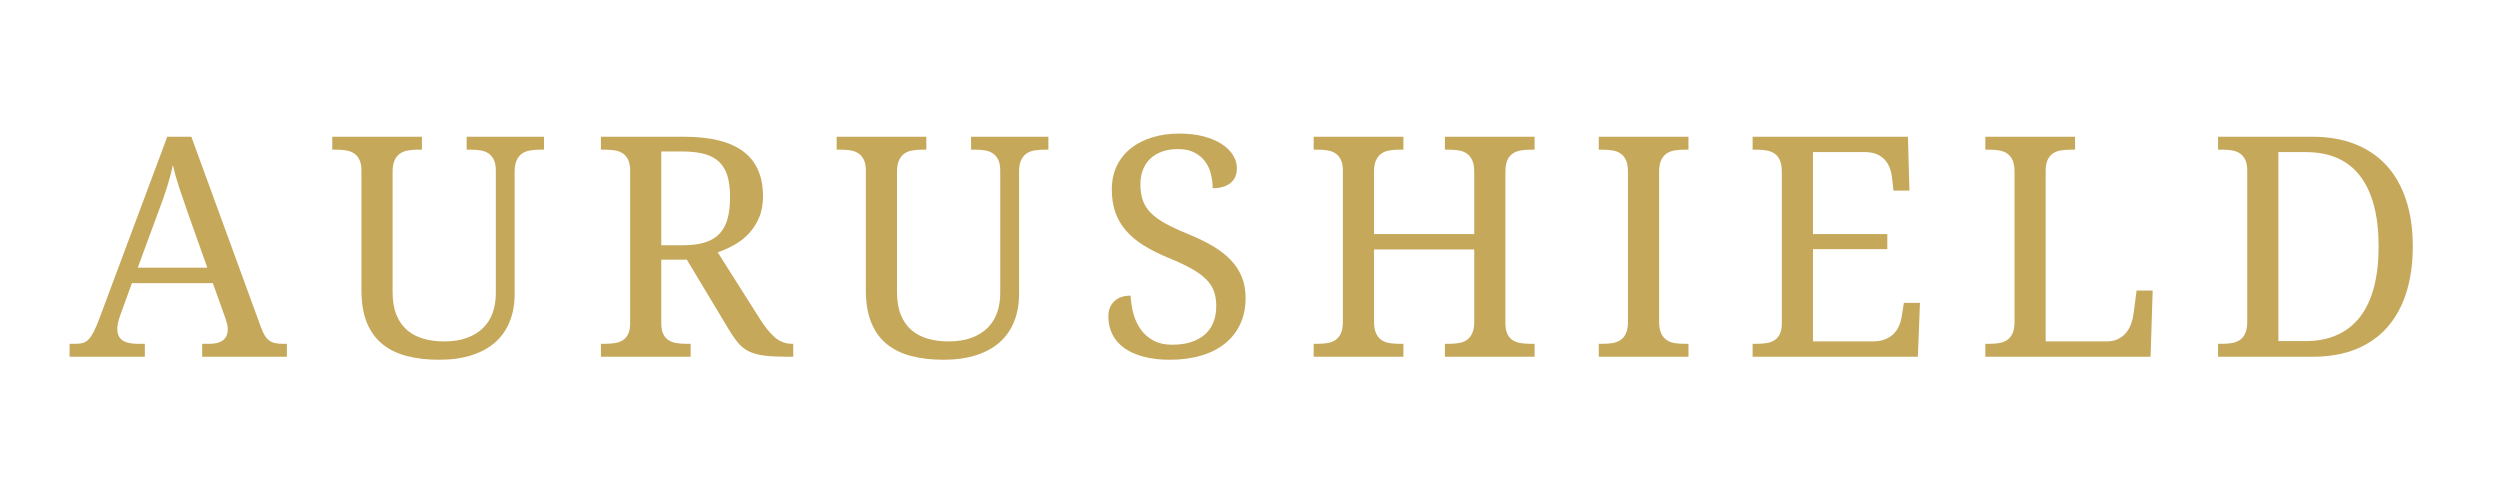
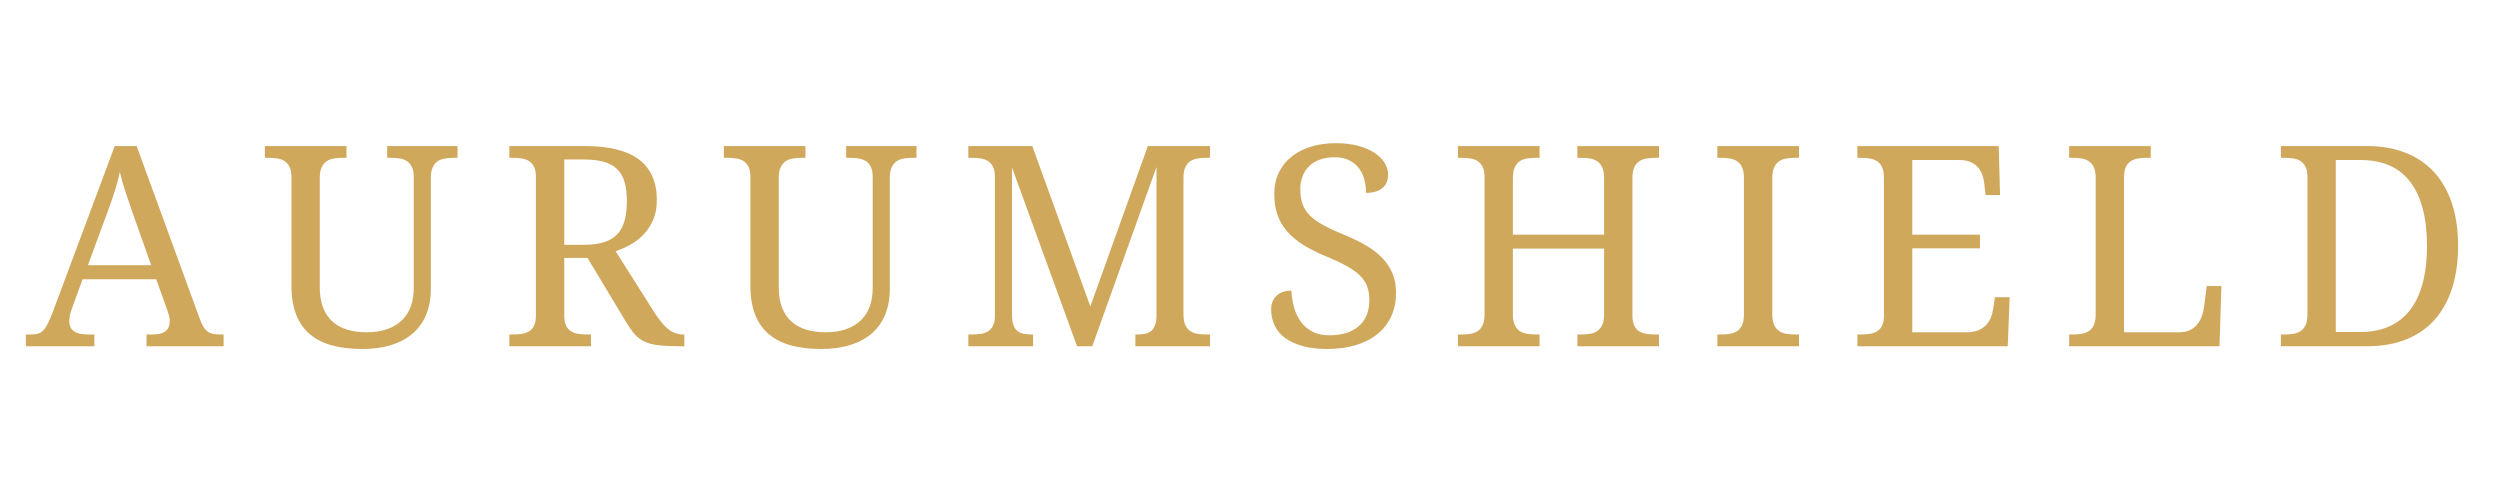
<svg xmlns="http://www.w3.org/2000/svg" width="3000" zoomAndPan="magnify" viewBox="0 0 2250 450" height="600" preserveAspectRatio="xMidYMid meet" version="1.0">
  <defs>
    <g />
-     <clipPath id="e55421e197">
-       <path d="M 0.16 60 L 197 60 L 197 259 L 0.16 259 Z M 0.16 60 " clip-rule="nonzero" />
-     </clipPath>
-     <clipPath id="78c83fd65b">
-       <rect x="0" width="2163" y="0" height="324" />
-     </clipPath>
  </defs>
-   <g transform="matrix(1, 0, 0, 1, 62, 63)">
-     <g clip-path="url(#78c83fd65b)">
-       <g clip-path="url(#e55421e197)">
-         <g fill="#c6a85a" fill-opacity="1">
-           <g transform="translate(0.625511, 258.0771)">
-             <g>
-               <path d="M 56.078 -66.234 L 45.516 -37.109 C 44.703 -34.941 44.066 -32.797 43.609 -30.672 C 43.16 -28.555 42.938 -26.727 42.938 -25.188 C 42.938 -20.5 44.445 -17.066 47.469 -14.891 C 50.5 -12.723 55.129 -11.641 61.359 -11.641 L 67.719 -11.641 L 67.719 0 L 0 0 L 0 -11.641 L 5.281 -11.641 C 7.988 -11.641 10.289 -11.93 12.188 -12.516 C 14.082 -13.109 15.797 -14.219 17.328 -15.844 C 18.867 -17.469 20.336 -19.68 21.734 -22.484 C 23.141 -25.285 24.695 -28.895 26.406 -33.312 L 87.906 -198.016 L 109.578 -198.016 L 172.281 -26.406 C 173.363 -23.52 174.469 -21.129 175.594 -19.234 C 176.727 -17.336 178.062 -15.82 179.594 -14.688 C 181.133 -13.562 182.895 -12.77 184.875 -12.312 C 186.863 -11.863 189.211 -11.641 191.922 -11.641 L 195.578 -11.641 L 195.578 0 L 119.328 0 L 119.328 -11.641 L 125.688 -11.641 C 136.801 -11.641 142.359 -16.066 142.359 -24.922 C 142.359 -26.453 142.156 -28.031 141.75 -29.656 C 141.344 -31.281 140.773 -33.133 140.047 -35.219 L 128.938 -66.234 Z M 106.734 -128.672 C 103.836 -136.891 101.191 -144.586 98.797 -151.766 C 96.41 -158.941 94.453 -165.875 92.922 -172.562 C 92.285 -169.219 91.535 -165.988 90.672 -162.875 C 89.816 -159.758 88.891 -156.578 87.891 -153.328 C 86.898 -150.078 85.773 -146.664 84.516 -143.094 C 83.254 -139.531 81.812 -135.582 80.188 -131.25 L 61.359 -80.188 L 123.938 -80.188 Z M 106.734 -128.672 " />
-             </g>
-           </g>
-         </g>
+   <g fill="#d0a85c" fill-opacity="1">
+     <g transform="translate(23.28138, 311.625)">
+       <g>
+         <path d="M 51.031 -60.266 L 41.406 -33.766 C 40.664 -31.797 40.086 -29.844 39.672 -27.906 C 39.266 -25.977 39.062 -24.316 39.062 -22.922 C 39.062 -18.648 40.438 -15.523 43.188 -13.547 C 45.945 -11.578 50.16 -10.594 55.828 -10.594 L 61.625 -10.594 L 61.625 0 L 0 0 L 0 -10.594 L 4.812 -10.594 C 7.27 -10.594 9.363 -10.859 11.094 -11.391 C 12.82 -11.93 14.383 -12.941 15.781 -14.422 C 17.176 -15.898 18.508 -17.91 19.781 -20.453 C 21.051 -23.004 22.469 -26.289 24.031 -30.312 L 79.984 -180.188 L 99.703 -180.188 L 156.766 -24.031 C 157.754 -21.406 158.758 -19.227 159.781 -17.5 C 160.812 -15.77 162.023 -14.391 163.422 -13.359 C 164.816 -12.336 166.414 -11.617 168.219 -11.203 C 170.031 -10.797 172.172 -10.594 174.641 -10.594 L 177.969 -10.594 L 177.969 0 L 108.578 0 L 108.578 -10.594 L 114.375 -10.594 C 124.477 -10.594 129.531 -14.617 129.531 -22.672 C 129.531 -24.066 129.344 -25.504 128.969 -26.984 C 128.602 -28.461 128.094 -30.148 127.438 -32.047 L 117.328 -60.266 Z M 97.125 -117.078 C 94.488 -124.555 92.082 -131.562 89.906 -138.094 C 87.727 -144.625 85.941 -150.93 84.547 -157.016 C 83.973 -153.973 83.297 -151.035 82.516 -148.203 C 81.734 -145.367 80.891 -142.473 79.984 -139.516 C 79.078 -136.555 78.047 -133.453 76.891 -130.203 C 75.742 -126.961 74.438 -123.367 72.969 -119.422 L 55.828 -72.969 L 112.766 -72.969 Z M 97.125 -117.078 " />
      </g>
-       <g fill="#c6a85a" fill-opacity="1">
-         <g transform="translate(232.8242, 258.0771)">
-           <g>
-             <path d="M 100.359 2.703 C 89.43 2.703 79.633 1.551 70.969 -0.75 C 62.301 -3.051 54.961 -6.707 48.953 -11.719 C 42.953 -16.727 38.367 -23.18 35.203 -31.078 C 32.047 -38.984 30.469 -48.578 30.469 -59.859 L 30.469 -167.547 C 30.469 -171.609 29.859 -174.879 28.641 -177.359 C 27.422 -179.848 25.773 -181.77 23.703 -183.125 C 21.629 -184.477 19.211 -185.359 16.453 -185.766 C 13.703 -186.172 10.789 -186.375 7.719 -186.375 L 4.203 -186.375 L 4.203 -198.016 L 84.922 -198.016 L 84.922 -186.375 L 81.266 -186.375 C 78.191 -186.375 75.254 -186.145 72.453 -185.688 C 69.66 -185.238 67.25 -184.312 65.219 -182.906 C 63.188 -181.508 61.562 -179.504 60.344 -176.891 C 59.125 -174.273 58.516 -170.801 58.516 -166.469 L 58.516 -58.234 C 58.516 -50.203 59.664 -43.363 61.969 -37.719 C 64.27 -32.07 67.473 -27.488 71.578 -23.969 C 75.691 -20.445 80.566 -17.875 86.203 -16.25 C 91.848 -14.625 98.055 -13.812 104.828 -13.812 C 112.867 -13.812 119.801 -14.895 125.625 -17.062 C 131.445 -19.227 136.273 -22.227 140.109 -26.062 C 143.953 -29.906 146.797 -34.469 148.641 -39.75 C 150.492 -45.031 151.422 -50.832 151.422 -57.156 L 151.422 -167.547 C 151.422 -171.609 150.812 -174.879 149.594 -177.359 C 148.375 -179.848 146.727 -181.77 144.656 -183.125 C 142.582 -184.477 140.164 -185.359 137.406 -185.766 C 134.656 -186.172 131.742 -186.375 128.672 -186.375 L 125.156 -186.375 L 125.156 -198.016 L 194.766 -198.016 L 194.766 -186.375 L 191.109 -186.375 C 188.035 -186.375 185.098 -186.145 182.297 -185.688 C 179.504 -185.238 177.094 -184.312 175.062 -182.906 C 173.031 -181.508 171.406 -179.504 170.188 -176.891 C 168.969 -174.273 168.359 -170.801 168.359 -166.469 L 168.359 -56.609 C 168.359 -47.398 166.891 -39.113 163.953 -31.75 C 161.016 -24.395 156.68 -18.164 150.953 -13.062 C 145.223 -7.969 138.113 -4.066 129.625 -1.359 C 121.133 1.348 111.379 2.703 100.359 2.703 Z M 100.359 2.703 " />
-           </g>
-         </g>
+     </g>
+   </g>
+   <g fill="#d0a85c" fill-opacity="1">
+     <g transform="translate(234.5647, 311.625)">
+       <g>
+         <path d="M 91.328 2.469 C 81.379 2.469 72.461 1.422 64.578 -0.672 C 56.691 -2.773 50.016 -6.102 44.547 -10.656 C 39.086 -15.219 34.922 -21.094 32.047 -28.281 C 29.172 -35.469 27.734 -44.195 27.734 -54.469 L 27.734 -152.453 C 27.734 -156.148 27.176 -159.129 26.062 -161.391 C 24.957 -163.648 23.457 -165.395 21.562 -166.625 C 19.676 -167.852 17.477 -168.648 14.969 -169.016 C 12.469 -169.391 9.82 -169.578 7.031 -169.578 L 3.828 -169.578 L 3.828 -180.188 L 77.281 -180.188 L 77.281 -169.578 L 73.953 -169.578 C 71.148 -169.578 68.473 -169.375 65.922 -168.969 C 63.379 -168.562 61.18 -167.719 59.328 -166.438 C 57.484 -165.164 56.004 -163.336 54.891 -160.953 C 53.785 -158.578 53.234 -155.414 53.234 -151.469 L 53.234 -53 C 53.234 -45.688 54.281 -39.461 56.375 -34.328 C 58.477 -29.191 61.398 -25.02 65.141 -21.812 C 68.879 -18.613 73.312 -16.273 78.438 -14.797 C 83.57 -13.316 89.223 -12.578 95.391 -12.578 C 102.703 -12.578 109.008 -13.562 114.312 -15.531 C 119.613 -17.5 124.008 -20.227 127.5 -23.719 C 130.988 -27.219 133.57 -31.367 135.25 -36.172 C 136.938 -40.973 137.781 -46.254 137.781 -52.016 L 137.781 -152.453 C 137.781 -156.148 137.223 -159.129 136.109 -161.391 C 135.004 -163.648 133.508 -165.395 131.625 -166.625 C 129.738 -167.852 127.539 -168.648 125.031 -169.016 C 122.52 -169.391 119.867 -169.578 117.078 -169.578 L 113.875 -169.578 L 113.875 -180.188 L 177.234 -180.188 L 177.234 -169.578 L 173.906 -169.578 C 171.102 -169.578 168.426 -169.375 165.875 -168.969 C 163.332 -168.562 161.133 -167.719 159.281 -166.438 C 157.438 -165.164 155.957 -163.336 154.844 -160.953 C 153.738 -158.578 153.188 -155.414 153.188 -151.469 L 153.188 -51.516 C 153.188 -43.141 151.852 -35.602 149.188 -28.906 C 146.52 -22.207 142.578 -16.535 137.359 -11.891 C 132.141 -7.254 125.664 -3.703 117.938 -1.234 C 110.219 1.234 101.348 2.469 91.328 2.469 Z M 91.328 2.469 " />
      </g>
-       <g fill="#c6a85a" fill-opacity="1">
-         <g transform="translate(468.2736, 258.0771)">
-           <g>
-             <path d="M 153.734 -33.859 C 158.422 -26.453 162.977 -20.895 167.406 -17.188 C 171.832 -13.488 176.977 -11.641 182.844 -11.641 L 183.656 -11.641 L 183.656 0 L 179.734 0 C 171.066 0 163.957 -0.312 158.406 -0.938 C 152.852 -1.57 148.133 -2.789 144.25 -4.594 C 140.363 -6.406 137.039 -8.938 134.281 -12.188 C 131.531 -15.438 128.578 -19.68 125.422 -24.922 L 87.906 -87.359 L 64.875 -87.359 L 64.875 -30.203 C 64.875 -26.141 65.484 -22.863 66.703 -20.375 C 67.922 -17.895 69.566 -16.023 71.641 -14.766 C 73.723 -13.504 76.141 -12.664 78.891 -12.25 C 81.648 -11.844 84.562 -11.641 87.625 -11.641 L 91.297 -11.641 L 91.297 0 L 10.562 0 L 10.562 -11.641 L 14.094 -11.641 C 17.156 -11.641 20.062 -11.844 22.812 -12.25 C 25.57 -12.664 27.988 -13.504 30.062 -14.766 C 32.145 -16.023 33.797 -17.895 35.016 -20.375 C 36.234 -22.863 36.844 -26.141 36.844 -30.203 L 36.844 -167.547 C 36.844 -171.609 36.234 -174.879 35.016 -177.359 C 33.797 -179.848 32.145 -181.77 30.062 -183.125 C 27.988 -184.477 25.57 -185.359 22.812 -185.766 C 20.062 -186.172 17.156 -186.375 14.094 -186.375 L 10.562 -186.375 L 10.562 -198.016 L 85.188 -198.016 C 109.207 -198.016 127.086 -193.566 138.828 -184.672 C 150.566 -175.785 156.438 -162.398 156.438 -144.516 C 156.438 -137.109 155.238 -130.629 152.844 -125.078 C 150.457 -119.523 147.32 -114.719 143.438 -110.656 C 139.551 -106.594 135.172 -103.207 130.297 -100.5 C 125.422 -97.789 120.547 -95.625 115.672 -94 Z M 64.875 -100.359 L 84.375 -100.359 C 92.508 -100.359 99.285 -101.258 104.703 -103.062 C 110.117 -104.875 114.453 -107.586 117.703 -111.203 C 120.953 -114.816 123.273 -119.332 124.672 -124.75 C 126.078 -130.164 126.781 -136.484 126.781 -143.703 C 126.781 -151.109 126.008 -157.406 124.469 -162.594 C 122.938 -167.789 120.453 -172.035 117.016 -175.328 C 113.586 -178.629 109.141 -181.023 103.672 -182.516 C 98.211 -184.004 91.555 -184.75 83.703 -184.75 L 64.875 -184.75 Z M 64.875 -100.359 " />
-           </g>
-         </g>
+     </g>
+   </g>
+   <g fill="#d0a85c" fill-opacity="1">
+     <g transform="translate(448.806, 311.625)">
+       <g>
+         <path d="M 139.891 -30.812 C 144.16 -24.07 148.305 -19.016 152.328 -15.641 C 156.359 -12.273 161.039 -10.594 166.375 -10.594 L 167.125 -10.594 L 167.125 0 L 163.547 0 C 155.66 0 149.191 -0.285 144.141 -0.859 C 139.086 -1.43 134.789 -2.539 131.25 -4.188 C 127.719 -5.832 124.695 -8.133 122.188 -11.094 C 119.688 -14.051 117 -17.91 114.125 -22.672 L 79.984 -79.5 L 59.031 -79.5 L 59.031 -27.484 C 59.031 -23.785 59.582 -20.805 60.688 -18.547 C 61.801 -16.285 63.301 -14.578 65.188 -13.422 C 67.082 -12.273 69.281 -11.516 71.781 -11.141 C 74.289 -10.773 76.941 -10.594 79.734 -10.594 L 83.062 -10.594 L 83.062 0 L 9.609 0 L 9.609 -10.594 L 12.812 -10.594 C 15.613 -10.594 18.266 -10.773 20.766 -11.141 C 23.273 -11.516 25.473 -12.273 27.359 -13.422 C 29.242 -14.578 30.738 -16.285 31.844 -18.547 C 32.957 -20.805 33.516 -23.785 33.516 -27.484 L 33.516 -152.453 C 33.516 -156.148 32.957 -159.129 31.844 -161.391 C 30.738 -163.648 29.242 -165.395 27.359 -166.625 C 25.473 -167.852 23.273 -168.648 20.766 -169.016 C 18.266 -169.391 15.613 -169.578 12.812 -169.578 L 9.609 -169.578 L 9.609 -180.188 L 77.516 -180.188 C 99.367 -180.188 115.633 -176.141 126.312 -168.047 C 137 -159.953 142.344 -147.77 142.344 -131.5 C 142.344 -124.758 141.254 -118.863 139.078 -113.812 C 136.898 -108.758 134.047 -104.383 130.516 -100.688 C 126.984 -96.988 123 -93.906 118.562 -91.438 C 114.125 -88.977 109.688 -87.008 105.25 -85.531 Z M 59.031 -91.328 L 76.781 -91.328 C 84.176 -91.328 90.336 -92.145 95.266 -93.781 C 100.191 -95.426 104.133 -97.891 107.094 -101.172 C 110.051 -104.461 112.164 -108.57 113.438 -113.5 C 114.719 -118.438 115.359 -124.191 115.359 -130.766 C 115.359 -137.504 114.66 -143.234 113.266 -147.953 C 111.867 -152.68 109.609 -156.547 106.484 -159.547 C 103.359 -162.547 99.312 -164.723 94.344 -166.078 C 89.375 -167.43 83.316 -168.109 76.172 -168.109 L 59.031 -168.109 Z M 59.031 -91.328 " />
      </g>
-       <g fill="#c6a85a" fill-opacity="1">
-         <g transform="translate(686.7923, 258.0771)">
-           <g>
-             <path d="M 100.359 2.703 C 89.43 2.703 79.633 1.551 70.969 -0.75 C 62.301 -3.051 54.961 -6.707 48.953 -11.719 C 42.953 -16.727 38.367 -23.18 35.203 -31.078 C 32.047 -38.984 30.469 -48.578 30.469 -59.859 L 30.469 -167.547 C 30.469 -171.609 29.859 -174.879 28.641 -177.359 C 27.422 -179.848 25.773 -181.77 23.703 -183.125 C 21.629 -184.477 19.211 -185.359 16.453 -185.766 C 13.703 -186.172 10.789 -186.375 7.719 -186.375 L 4.203 -186.375 L 4.203 -198.016 L 84.922 -198.016 L 84.922 -186.375 L 81.266 -186.375 C 78.191 -186.375 75.254 -186.145 72.453 -185.688 C 69.66 -185.238 67.25 -184.312 65.219 -182.906 C 63.188 -181.508 61.562 -179.504 60.344 -176.891 C 59.125 -174.273 58.516 -170.801 58.516 -166.469 L 58.516 -58.234 C 58.516 -50.203 59.664 -43.363 61.969 -37.719 C 64.27 -32.07 67.473 -27.488 71.578 -23.969 C 75.691 -20.445 80.566 -17.875 86.203 -16.25 C 91.848 -14.625 98.055 -13.812 104.828 -13.812 C 112.867 -13.812 119.801 -14.895 125.625 -17.062 C 131.445 -19.227 136.273 -22.227 140.109 -26.062 C 143.953 -29.906 146.797 -34.469 148.641 -39.75 C 150.492 -45.031 151.422 -50.832 151.422 -57.156 L 151.422 -167.547 C 151.422 -171.609 150.812 -174.879 149.594 -177.359 C 148.375 -179.848 146.727 -181.77 144.656 -183.125 C 142.582 -184.477 140.164 -185.359 137.406 -185.766 C 134.656 -186.172 131.742 -186.375 128.672 -186.375 L 125.156 -186.375 L 125.156 -198.016 L 194.766 -198.016 L 194.766 -186.375 L 191.109 -186.375 C 188.035 -186.375 185.098 -186.145 182.297 -185.688 C 179.504 -185.238 177.094 -184.312 175.062 -182.906 C 173.031 -181.508 171.406 -179.504 170.188 -176.891 C 168.969 -174.273 168.359 -170.801 168.359 -166.469 L 168.359 -56.609 C 168.359 -47.398 166.891 -39.113 163.953 -31.75 C 161.016 -24.395 156.68 -18.164 150.953 -13.062 C 145.223 -7.969 138.113 -4.066 129.625 -1.359 C 121.133 1.348 111.379 2.703 100.359 2.703 Z M 100.359 2.703 " />
-           </g>
-         </g>
+     </g>
+   </g>
+   <g fill="#d0a85c" fill-opacity="1">
+     <g transform="translate(647.6417, 311.625)">
+       <g>
+         <path d="M 91.328 2.469 C 81.379 2.469 72.461 1.422 64.578 -0.672 C 56.691 -2.773 50.016 -6.102 44.547 -10.656 C 39.086 -15.219 34.922 -21.094 32.047 -28.281 C 29.172 -35.469 27.734 -44.195 27.734 -54.469 L 27.734 -152.453 C 27.734 -156.148 27.176 -159.129 26.062 -161.391 C 24.957 -163.648 23.457 -165.395 21.562 -166.625 C 19.676 -167.852 17.477 -168.648 14.969 -169.016 C 12.469 -169.391 9.82 -169.578 7.031 -169.578 L 3.828 -169.578 L 3.828 -180.188 L 77.281 -180.188 L 77.281 -169.578 L 73.953 -169.578 C 71.148 -169.578 68.473 -169.375 65.922 -168.969 C 63.379 -168.562 61.18 -167.719 59.328 -166.438 C 57.484 -165.164 56.004 -163.336 54.891 -160.953 C 53.785 -158.578 53.234 -155.414 53.234 -151.469 L 53.234 -53 C 53.234 -45.688 54.281 -39.461 56.375 -34.328 C 58.477 -29.191 61.398 -25.02 65.141 -21.812 C 68.879 -18.613 73.312 -16.273 78.438 -14.797 C 83.57 -13.316 89.223 -12.578 95.391 -12.578 C 102.703 -12.578 109.008 -13.562 114.312 -15.531 C 119.613 -17.5 124.008 -20.227 127.5 -23.719 C 130.988 -27.219 133.57 -31.367 135.25 -36.172 C 136.938 -40.973 137.781 -46.254 137.781 -52.016 L 137.781 -152.453 C 137.781 -156.148 137.223 -159.129 136.109 -161.391 C 135.004 -163.648 133.508 -165.395 131.625 -166.625 C 129.738 -167.852 127.539 -168.648 125.031 -169.016 C 122.52 -169.391 119.867 -169.578 117.078 -169.578 L 113.875 -169.578 L 113.875 -180.188 L 177.234 -180.188 L 177.234 -169.578 L 173.906 -169.578 C 171.102 -169.578 168.426 -169.375 165.875 -168.969 C 163.332 -168.562 161.133 -167.719 159.281 -166.438 C 157.438 -165.164 155.957 -163.336 154.844 -160.953 C 153.738 -158.578 153.188 -155.414 153.188 -151.469 L 153.188 -51.516 C 153.188 -43.141 151.852 -35.602 149.188 -28.906 C 146.52 -22.207 142.578 -16.535 137.359 -11.891 C 132.141 -7.254 125.664 -3.703 117.938 -1.234 C 110.219 1.234 101.348 2.469 91.328 2.469 Z M 91.328 2.469 " />
      </g>
-       <g fill="#c6a85a" fill-opacity="1">
-         <g transform="translate(922.2417, 258.0771)">
-           <g>
-             <path d="M 68.531 2.703 C 59.5 2.703 51.531 1.754 44.625 -0.141 C 37.719 -2.035 31.938 -4.676 27.281 -8.062 C 22.633 -11.445 19.141 -15.551 16.797 -20.375 C 14.453 -25.207 13.281 -30.516 13.281 -36.297 C 13.281 -41.898 15.016 -46.414 18.484 -49.844 C 21.961 -53.27 26.906 -54.984 33.312 -54.984 C 33.582 -49.211 34.461 -43.66 35.953 -38.328 C 37.453 -33.004 39.691 -28.312 42.672 -24.25 C 45.648 -20.188 49.441 -16.93 54.047 -14.484 C 58.648 -12.047 64.203 -10.828 70.703 -10.828 C 83.16 -10.828 92.891 -13.828 99.891 -19.828 C 106.891 -25.836 110.391 -34.488 110.391 -45.781 C 110.391 -50.832 109.664 -55.301 108.219 -59.188 C 106.77 -63.07 104.375 -66.66 101.031 -69.953 C 97.695 -73.254 93.297 -76.414 87.828 -79.438 C 82.367 -82.457 75.578 -85.641 67.453 -88.984 C 58.867 -92.504 51.367 -96.273 44.953 -100.297 C 38.547 -104.316 33.223 -108.785 28.984 -113.703 C 24.742 -118.629 21.582 -124.113 19.5 -130.156 C 17.426 -136.207 16.391 -143.023 16.391 -150.609 C 16.391 -158.555 17.898 -165.645 20.922 -171.875 C 23.953 -178.102 28.176 -183.363 33.594 -187.656 C 39.008 -191.945 45.422 -195.219 52.828 -197.469 C 60.234 -199.727 68.312 -200.859 77.062 -200.859 C 85.375 -200.859 92.734 -200 99.141 -198.281 C 105.555 -196.57 110.973 -194.27 115.391 -191.375 C 119.816 -188.488 123.18 -185.172 125.484 -181.422 C 127.785 -177.68 128.938 -173.781 128.938 -169.719 C 128.938 -163.75 126.973 -159.254 123.047 -156.234 C 119.117 -153.211 113.816 -151.703 107.141 -151.703 C 107.141 -156.035 106.617 -160.301 105.578 -164.5 C 104.535 -168.695 102.797 -172.441 100.359 -175.734 C 97.922 -179.035 94.711 -181.723 90.734 -183.797 C 86.766 -185.867 81.848 -186.906 75.984 -186.906 C 70.66 -186.906 65.895 -186.16 61.688 -184.672 C 57.488 -183.18 53.945 -181.062 51.062 -178.312 C 48.176 -175.562 45.961 -172.242 44.422 -168.359 C 42.891 -164.473 42.125 -160.141 42.125 -155.359 C 42.125 -149.848 42.844 -144.992 44.281 -140.797 C 45.727 -136.598 48.145 -132.805 51.531 -129.422 C 54.914 -126.035 59.363 -122.828 64.875 -119.797 C 70.383 -116.773 77.156 -113.641 85.188 -110.391 C 93.32 -107.047 100.57 -103.52 106.938 -99.812 C 113.301 -96.113 118.691 -91.984 123.109 -87.422 C 127.535 -82.867 130.922 -77.77 133.266 -72.125 C 135.617 -66.477 136.797 -60.086 136.797 -52.953 C 136.797 -44.203 135.191 -36.367 131.984 -29.453 C 128.785 -22.547 124.203 -16.695 118.234 -11.906 C 112.273 -7.125 105.098 -3.492 96.703 -1.016 C 88.305 1.461 78.914 2.703 68.531 2.703 Z M 68.531 2.703 " />
-           </g>
-         </g>
+     </g>
+   </g>
+   <g fill="#d0a85c" fill-opacity="1">
+     <g transform="translate(861.8829, 311.625)">
+       <g>
+         <path d="M 159.969 0 L 159.969 -10.594 L 160.828 -10.594 C 163.547 -10.594 165.992 -10.773 168.172 -11.141 C 170.348 -11.516 172.195 -12.254 173.719 -13.359 C 175.238 -14.473 176.445 -16.078 177.344 -18.172 C 178.25 -20.273 178.785 -23.051 178.953 -26.5 L 178.953 -161.328 L 121.156 0 L 107.469 0 L 48.922 -160.828 L 48.922 -28.719 C 48.922 -24.77 49.332 -21.602 50.156 -19.219 C 50.977 -16.844 52.191 -15.016 53.797 -13.734 C 55.398 -12.461 57.332 -11.617 59.594 -11.203 C 61.852 -10.797 64.379 -10.594 67.172 -10.594 L 67.906 -10.594 L 67.906 0 L 9.609 0 L 9.609 -10.594 L 12.812 -10.594 C 15.613 -10.594 18.266 -10.773 20.766 -11.141 C 23.273 -11.516 25.473 -12.273 27.359 -13.422 C 29.242 -14.578 30.738 -16.285 31.844 -18.547 C 32.957 -20.805 33.516 -23.785 33.516 -27.484 L 33.516 -152.453 C 33.516 -156.148 32.957 -159.129 31.844 -161.391 C 30.738 -163.648 29.242 -165.395 27.359 -166.625 C 25.473 -167.852 23.273 -168.648 20.766 -169.016 C 18.266 -169.391 15.613 -169.578 12.812 -169.578 L 9.609 -169.578 L 9.609 -180.188 L 67.172 -180.188 L 119.422 -35.859 L 171.188 -180.188 L 227.141 -180.188 L 227.141 -169.578 L 223.938 -169.578 C 221.062 -169.578 218.367 -169.375 215.859 -168.969 C 213.359 -168.562 211.16 -167.719 209.266 -166.438 C 207.379 -165.164 205.898 -163.336 204.828 -160.953 C 203.766 -158.578 203.234 -155.414 203.234 -151.469 L 203.234 -28.719 C 203.234 -24.77 203.766 -21.602 204.828 -19.219 C 205.898 -16.844 207.379 -15.016 209.266 -13.734 C 211.16 -12.461 213.359 -11.617 215.859 -11.203 C 218.367 -10.797 221.062 -10.594 223.938 -10.594 L 227.141 -10.594 L 227.141 0 Z M 159.969 0 " />
      </g>
-       <g fill="#c6a85a" fill-opacity="1">
-         <g transform="translate(1109.744, 258.0771)">
-           <g>
-             <path d="M 128.672 0 L 128.672 -11.641 L 132.328 -11.641 C 135.484 -11.641 138.438 -11.863 141.188 -12.312 C 143.945 -12.77 146.344 -13.695 148.375 -15.094 C 150.406 -16.5 152.031 -18.508 153.25 -21.125 C 154.469 -23.75 155.078 -27.227 155.078 -31.562 L 155.078 -96.578 L 64.875 -96.578 L 64.875 -31.562 C 64.875 -27.227 65.484 -23.75 66.703 -21.125 C 67.922 -18.508 69.547 -16.5 71.578 -15.094 C 73.609 -13.695 76.023 -12.77 78.828 -12.312 C 81.629 -11.863 84.562 -11.641 87.625 -11.641 L 91.297 -11.641 L 91.297 0 L 10.562 0 L 10.562 -11.641 L 14.094 -11.641 C 17.25 -11.641 20.203 -11.863 22.953 -12.312 C 25.711 -12.77 28.129 -13.695 30.203 -15.094 C 32.273 -16.5 33.898 -18.508 35.078 -21.125 C 36.254 -23.75 36.844 -27.227 36.844 -31.562 L 36.844 -167.547 C 36.844 -171.609 36.234 -174.879 35.016 -177.359 C 33.797 -179.848 32.145 -181.77 30.062 -183.125 C 27.988 -184.477 25.57 -185.359 22.812 -185.766 C 20.062 -186.172 17.156 -186.375 14.094 -186.375 L 10.562 -186.375 L 10.562 -198.016 L 91.297 -198.016 L 91.297 -186.375 L 87.625 -186.375 C 84.562 -186.375 81.629 -186.145 78.828 -185.688 C 76.023 -185.238 73.609 -184.312 71.578 -182.906 C 69.547 -181.508 67.922 -179.504 66.703 -176.891 C 65.484 -174.273 64.875 -170.801 64.875 -166.469 L 64.875 -110.391 L 155.078 -110.391 L 155.078 -166.469 C 155.078 -170.801 154.469 -174.273 153.25 -176.891 C 152.031 -179.504 150.406 -181.508 148.375 -182.906 C 146.344 -184.312 143.945 -185.238 141.188 -185.688 C 138.438 -186.145 135.484 -186.375 132.328 -186.375 L 128.672 -186.375 L 128.672 -198.016 L 209.391 -198.016 L 209.391 -186.375 L 205.875 -186.375 C 202.719 -186.375 199.758 -186.145 197 -185.688 C 194.25 -185.238 191.832 -184.312 189.75 -182.906 C 187.676 -181.508 186.051 -179.504 184.875 -176.891 C 183.707 -174.273 183.125 -170.801 183.125 -166.469 L 183.125 -30.203 C 183.125 -26.141 183.734 -22.863 184.953 -20.375 C 186.172 -17.895 187.816 -16.023 189.891 -14.766 C 191.973 -13.504 194.391 -12.664 197.141 -12.25 C 199.891 -11.844 202.801 -11.641 205.875 -11.641 L 209.391 -11.641 L 209.391 0 Z M 128.672 0 " />
-           </g>
-         </g>
+     </g>
+   </g>
+   <g fill="#d0a85c" fill-opacity="1">
+     <g transform="translate(1131.954, 311.625)">
+       <g>
+         <path d="M 62.359 2.469 C 54.141 2.469 46.891 1.602 40.609 -0.125 C 34.328 -1.852 29.066 -4.254 24.828 -7.328 C 20.598 -10.41 17.414 -14.148 15.281 -18.547 C 13.145 -22.941 12.078 -27.77 12.078 -33.031 C 12.078 -38.125 13.656 -42.227 16.812 -45.344 C 19.977 -48.469 24.477 -50.031 30.312 -50.031 C 30.562 -44.781 31.363 -39.727 32.719 -34.875 C 34.07 -30.031 36.102 -25.758 38.812 -22.062 C 41.531 -18.363 44.984 -15.406 49.172 -13.188 C 53.359 -10.969 58.41 -9.859 64.328 -9.859 C 75.672 -9.859 84.523 -12.586 90.891 -18.047 C 97.254 -23.516 100.438 -31.383 100.438 -41.656 C 100.438 -46.258 99.781 -50.328 98.469 -53.859 C 97.156 -57.391 94.977 -60.656 91.938 -63.656 C 88.895 -66.656 84.891 -69.531 79.922 -72.281 C 74.953 -75.031 68.77 -77.926 61.375 -80.969 C 53.57 -84.176 46.754 -87.609 40.922 -91.266 C 35.086 -94.922 30.238 -98.988 26.375 -103.469 C 22.508 -107.945 19.629 -112.938 17.734 -118.438 C 15.848 -123.945 14.906 -130.148 14.906 -137.047 C 14.906 -144.273 16.281 -150.723 19.031 -156.391 C 21.789 -162.066 25.633 -166.852 30.562 -170.75 C 35.488 -174.656 41.32 -177.633 48.062 -179.688 C 54.801 -181.738 62.156 -182.766 70.125 -182.766 C 77.688 -182.766 84.383 -181.984 90.219 -180.422 C 96.051 -178.867 100.977 -176.773 105 -174.141 C 109.031 -171.516 112.094 -168.492 114.188 -165.078 C 116.281 -161.672 117.328 -158.117 117.328 -154.422 C 117.328 -149.004 115.539 -144.914 111.969 -142.156 C 108.395 -139.406 103.566 -138.031 97.484 -138.031 C 97.484 -141.977 97.008 -145.859 96.062 -149.672 C 95.125 -153.492 93.547 -156.906 91.328 -159.906 C 89.109 -162.906 86.191 -165.348 82.578 -167.234 C 78.961 -169.129 74.484 -170.078 69.141 -170.078 C 64.297 -170.078 59.961 -169.398 56.141 -168.047 C 52.316 -166.691 49.086 -164.758 46.453 -162.25 C 43.828 -159.75 41.816 -156.727 40.422 -153.188 C 39.023 -149.656 38.328 -145.711 38.328 -141.359 C 38.328 -136.348 38.984 -131.93 40.297 -128.109 C 41.609 -124.285 43.805 -120.832 46.891 -117.75 C 49.973 -114.676 54.02 -111.758 59.031 -109 C 64.039 -106.25 70.203 -103.395 77.516 -100.438 C 84.91 -97.406 91.504 -94.203 97.297 -90.828 C 103.086 -87.461 107.992 -83.703 112.016 -79.547 C 116.047 -75.398 119.129 -70.758 121.266 -65.625 C 123.41 -60.488 124.484 -54.676 124.484 -48.188 C 124.484 -40.219 123.023 -33.086 120.109 -26.797 C 117.191 -20.516 113.02 -15.195 107.594 -10.844 C 102.164 -6.488 95.629 -3.18 87.984 -0.922 C 80.348 1.336 71.805 2.469 62.359 2.469 Z M 62.359 2.469 " />
      </g>
-       <g fill="#c6a85a" fill-opacity="1">
-         <g transform="translate(1366.322, 258.0771)">
-           <g>
-             <path d="M 10.562 0 L 10.562 -11.641 L 14.094 -11.641 C 17.25 -11.641 20.203 -11.863 22.953 -12.312 C 25.711 -12.77 28.129 -13.695 30.203 -15.094 C 32.273 -16.5 33.898 -18.508 35.078 -21.125 C 36.254 -23.75 36.844 -27.227 36.844 -31.562 L 36.844 -166.469 C 36.844 -170.801 36.254 -174.273 35.078 -176.891 C 33.898 -179.504 32.273 -181.508 30.203 -182.906 C 28.129 -184.312 25.711 -185.238 22.953 -185.688 C 20.203 -186.145 17.25 -186.375 14.094 -186.375 L 10.562 -186.375 L 10.562 -198.016 L 91.297 -198.016 L 91.297 -186.375 L 87.625 -186.375 C 84.562 -186.375 81.629 -186.145 78.828 -185.688 C 76.023 -185.238 73.609 -184.312 71.578 -182.906 C 69.547 -181.508 67.922 -179.504 66.703 -176.891 C 65.484 -174.273 64.875 -170.801 64.875 -166.469 L 64.875 -31.562 C 64.875 -27.227 65.484 -23.75 66.703 -21.125 C 67.922 -18.508 69.547 -16.5 71.578 -15.094 C 73.609 -13.695 76.023 -12.77 78.828 -12.312 C 81.629 -11.863 84.562 -11.641 87.625 -11.641 L 91.297 -11.641 L 91.297 0 Z M 10.562 0 " />
-           </g>
-         </g>
+     </g>
+   </g>
+   <g fill="#d0a85c" fill-opacity="1">
+     <g transform="translate(1302.567, 311.625)">
+       <g>
+         <path d="M 117.078 0 L 117.078 -10.594 L 120.406 -10.594 C 123.281 -10.594 125.969 -10.797 128.469 -11.203 C 130.977 -11.617 133.156 -12.461 135 -13.734 C 136.852 -15.016 138.332 -16.844 139.438 -19.219 C 140.551 -21.602 141.109 -24.77 141.109 -28.719 L 141.109 -87.875 L 59.031 -87.875 L 59.031 -28.719 C 59.031 -24.77 59.582 -21.602 60.688 -19.219 C 61.801 -16.844 63.281 -15.016 65.125 -13.734 C 66.977 -12.461 69.176 -11.617 71.719 -11.203 C 74.27 -10.797 76.941 -10.594 79.734 -10.594 L 83.062 -10.594 L 83.062 0 L 9.609 0 L 9.609 -10.594 L 12.812 -10.594 C 15.688 -10.594 18.379 -10.797 20.891 -11.203 C 23.398 -11.617 25.598 -12.461 27.484 -13.734 C 29.367 -15.016 30.844 -16.844 31.906 -19.219 C 32.977 -21.602 33.516 -24.77 33.516 -28.719 L 33.516 -152.453 C 33.516 -156.148 32.957 -159.129 31.844 -161.391 C 30.738 -163.648 29.242 -165.395 27.359 -166.625 C 25.473 -167.852 23.273 -168.648 20.766 -169.016 C 18.266 -169.391 15.613 -169.578 12.812 -169.578 L 9.609 -169.578 L 9.609 -180.188 L 83.062 -180.188 L 83.062 -169.578 L 79.734 -169.578 C 76.941 -169.578 74.27 -169.375 71.719 -168.969 C 69.176 -168.562 66.977 -167.719 65.125 -166.438 C 63.281 -165.164 61.801 -163.336 60.688 -160.953 C 59.582 -158.578 59.031 -155.414 59.031 -151.469 L 59.031 -100.438 L 141.109 -100.438 L 141.109 -151.469 C 141.109 -155.414 140.551 -158.578 139.438 -160.953 C 138.332 -163.336 136.852 -165.164 135 -166.438 C 133.156 -167.719 130.977 -168.562 128.469 -168.969 C 125.969 -169.375 123.281 -169.578 120.406 -169.578 L 117.078 -169.578 L 117.078 -180.188 L 190.531 -180.188 L 190.531 -169.578 L 187.328 -169.578 C 184.453 -169.578 181.758 -169.375 179.25 -168.969 C 176.75 -168.562 174.551 -167.719 172.656 -166.438 C 170.77 -165.164 169.289 -163.336 168.219 -160.953 C 167.156 -158.578 166.625 -155.414 166.625 -151.469 L 166.625 -27.484 C 166.625 -23.785 167.176 -20.805 168.281 -18.547 C 169.395 -16.285 170.895 -14.578 172.781 -13.422 C 174.676 -12.273 176.875 -11.516 179.375 -11.141 C 181.883 -10.773 184.535 -10.594 187.328 -10.594 L 190.531 -10.594 L 190.531 0 Z M 117.078 0 " />
      </g>
-       <g fill="#c6a85a" fill-opacity="1">
-         <g transform="translate(1504.793, 258.0771)">
-           <g>
-             <path d="M 64.875 -13.812 L 118.375 -13.812 C 122.801 -13.812 126.57 -14.422 129.688 -15.641 C 132.801 -16.859 135.395 -18.504 137.469 -20.578 C 139.551 -22.66 141.176 -25.078 142.344 -27.828 C 143.52 -30.586 144.336 -33.5 144.797 -36.562 L 146.688 -48.484 L 161.172 -48.484 L 159.281 0 L 10.562 0 L 10.562 -11.641 L 14.094 -11.641 C 17.156 -11.641 20.062 -11.844 22.812 -12.25 C 25.57 -12.664 27.988 -13.504 30.062 -14.766 C 32.145 -16.023 33.797 -17.895 35.016 -20.375 C 36.234 -22.863 36.844 -26.141 36.844 -30.203 L 36.844 -166.469 C 36.844 -170.801 36.254 -174.273 35.078 -176.891 C 33.898 -179.504 32.273 -181.508 30.203 -182.906 C 28.129 -184.312 25.711 -185.238 22.953 -185.688 C 20.203 -186.145 17.25 -186.375 14.094 -186.375 L 10.562 -186.375 L 10.562 -198.016 L 150.344 -198.016 L 151.703 -149.531 L 137.344 -149.531 L 135.984 -161.453 C 135.617 -164.523 134.914 -167.438 133.875 -170.188 C 132.844 -172.938 131.352 -175.348 129.406 -177.422 C 127.469 -179.504 125.031 -181.156 122.094 -182.375 C 119.164 -183.594 115.625 -184.203 111.469 -184.203 L 64.875 -184.203 L 64.875 -110.391 L 131.781 -110.391 L 131.781 -96.844 L 64.875 -96.844 Z M 64.875 -13.812 " />
-           </g>
-         </g>
+     </g>
+   </g>
+   <g fill="#d0a85c" fill-opacity="1">
+     <g transform="translate(1536.034, 311.625)">
+       <g>
+         <path d="M 9.609 0 L 9.609 -10.594 L 12.812 -10.594 C 15.688 -10.594 18.379 -10.797 20.891 -11.203 C 23.398 -11.617 25.598 -12.461 27.484 -13.734 C 29.367 -15.016 30.844 -16.844 31.906 -19.219 C 32.977 -21.602 33.516 -24.77 33.516 -28.719 L 33.516 -151.469 C 33.516 -155.414 32.977 -158.578 31.906 -160.953 C 30.844 -163.336 29.367 -165.164 27.484 -166.438 C 25.598 -167.719 23.398 -168.562 20.891 -168.969 C 18.379 -169.375 15.688 -169.578 12.812 -169.578 L 9.609 -169.578 L 9.609 -180.188 L 83.062 -180.188 L 83.062 -169.578 L 79.734 -169.578 C 76.941 -169.578 74.27 -169.375 71.719 -168.969 C 69.176 -168.562 66.977 -167.719 65.125 -166.438 C 63.281 -165.164 61.801 -163.336 60.688 -160.953 C 59.582 -158.578 59.031 -155.414 59.031 -151.469 L 59.031 -28.719 C 59.031 -24.77 59.582 -21.602 60.688 -19.219 C 61.801 -16.844 63.281 -15.016 65.125 -13.734 C 66.977 -12.461 69.176 -11.617 71.719 -11.203 C 74.27 -10.797 76.941 -10.594 79.734 -10.594 L 83.062 -10.594 L 83.062 0 Z M 9.609 0 " />
      </g>
-       <g fill="#c6a85a" fill-opacity="1">
-         <g transform="translate(1714.237, 258.0771)">
-           <g>
-             <path d="M 10.562 0 L 10.562 -11.641 L 14.094 -11.641 C 17.25 -11.641 20.203 -11.863 22.953 -12.312 C 25.711 -12.77 28.129 -13.695 30.203 -15.094 C 32.273 -16.5 33.898 -18.508 35.078 -21.125 C 36.254 -23.75 36.844 -27.227 36.844 -31.562 L 36.844 -166.469 C 36.844 -170.801 36.254 -174.273 35.078 -176.891 C 33.898 -179.504 32.273 -181.508 30.203 -182.906 C 28.129 -184.312 25.711 -185.238 22.953 -185.688 C 20.203 -186.145 17.25 -186.375 14.094 -186.375 L 10.562 -186.375 L 10.562 -198.016 L 91.297 -198.016 L 91.297 -186.375 L 87.625 -186.375 C 84.562 -186.375 81.648 -186.172 78.891 -185.766 C 76.141 -185.359 73.723 -184.477 71.641 -183.125 C 69.566 -181.77 67.922 -179.848 66.703 -177.359 C 65.484 -174.879 64.875 -171.609 64.875 -167.547 L 64.875 -13.812 L 119.594 -13.812 C 123.75 -13.812 127.289 -14.555 130.219 -16.047 C 133.156 -17.535 135.57 -19.477 137.469 -21.875 C 139.375 -24.27 140.844 -26.957 141.875 -29.938 C 142.914 -32.914 143.617 -35.895 143.984 -38.875 L 146.688 -59.594 L 161.172 -59.594 L 159.281 0 Z M 10.562 0 " />
-           </g>
-         </g>
+     </g>
+   </g>
+   <g fill="#d0a85c" fill-opacity="1">
+     <g transform="translate(1662.032, 311.625)">
+       <g>
+         <path d="M 59.031 -12.578 L 107.719 -12.578 C 111.738 -12.578 115.164 -13.129 118 -14.234 C 120.844 -15.348 123.207 -16.848 125.094 -18.734 C 126.977 -20.617 128.457 -22.812 129.531 -25.312 C 130.602 -27.82 131.344 -30.477 131.75 -33.281 L 133.469 -44.125 L 146.656 -44.125 L 144.938 0 L 9.609 0 L 9.609 -10.594 L 12.812 -10.594 C 15.613 -10.594 18.266 -10.773 20.766 -11.141 C 23.273 -11.516 25.473 -12.273 27.359 -13.422 C 29.242 -14.578 30.738 -16.285 31.844 -18.547 C 32.957 -20.805 33.516 -23.785 33.516 -27.484 L 33.516 -151.469 C 33.516 -155.414 32.977 -158.578 31.906 -160.953 C 30.844 -163.336 29.367 -165.164 27.484 -166.438 C 25.598 -167.719 23.398 -168.562 20.891 -168.969 C 18.379 -169.375 15.688 -169.578 12.812 -169.578 L 9.609 -169.578 L 9.609 -180.188 L 136.797 -180.188 L 138.031 -136.062 L 124.969 -136.062 L 123.734 -146.906 C 123.41 -149.695 122.773 -152.344 121.828 -154.844 C 120.879 -157.352 119.52 -159.551 117.75 -161.438 C 115.988 -163.332 113.77 -164.832 111.094 -165.938 C 108.426 -167.051 105.207 -167.609 101.438 -167.609 L 59.031 -167.609 L 59.031 -100.438 L 119.922 -100.438 L 119.922 -88.125 L 59.031 -88.125 Z M 59.031 -12.578 " />
      </g>
-       <g fill="#c6a85a" fill-opacity="1">
-         <g transform="translate(1923.681, 258.0771)">
-           <g>
-             <path d="M 185.828 -99.281 C 185.828 -84.113 183.93 -70.41 180.141 -58.172 C 176.348 -45.941 170.703 -35.516 163.203 -26.891 C 155.711 -18.266 146.32 -11.625 135.031 -6.969 C 123.75 -2.32 110.566 0 95.484 0 L 10.562 0 L 10.562 -11.641 L 14.094 -11.641 C 17.25 -11.641 20.203 -11.863 22.953 -12.312 C 25.711 -12.77 28.129 -13.695 30.203 -15.094 C 32.273 -16.5 33.898 -18.508 35.078 -21.125 C 36.254 -23.75 36.844 -27.227 36.844 -31.562 L 36.844 -167.547 C 36.844 -171.609 36.234 -174.879 35.016 -177.359 C 33.797 -179.848 32.145 -181.77 30.062 -183.125 C 27.988 -184.477 25.57 -185.359 22.812 -185.766 C 20.062 -186.172 17.156 -186.375 14.094 -186.375 L 10.562 -186.375 L 10.562 -198.016 L 95.484 -198.016 C 109.754 -198.016 122.488 -195.82 133.688 -191.438 C 144.883 -187.062 154.344 -180.676 162.062 -172.281 C 169.781 -163.883 175.672 -153.547 179.734 -141.266 C 183.797 -128.984 185.828 -114.988 185.828 -99.281 Z M 88.984 -14.094 C 100.004 -14.094 109.645 -15.961 117.906 -19.703 C 126.164 -23.453 133.051 -28.938 138.562 -36.156 C 144.07 -43.383 148.203 -52.281 150.953 -62.844 C 153.703 -73.406 155.078 -85.551 155.078 -99.281 C 155.078 -126.82 149.594 -147.859 138.625 -162.391 C 127.656 -176.93 111.203 -184.203 89.266 -184.203 L 64.875 -184.203 L 64.875 -14.094 Z M 88.984 -14.094 " />
-           </g>
-         </g>
+     </g>
+   </g>
+   <g fill="#d0a85c" fill-opacity="1">
+     <g transform="translate(1852.611, 311.625)">
+       <g>
+         <path d="M 9.609 0 L 9.609 -10.594 L 12.812 -10.594 C 15.688 -10.594 18.379 -10.797 20.891 -11.203 C 23.398 -11.617 25.598 -12.461 27.484 -13.734 C 29.367 -15.016 30.844 -16.844 31.906 -19.219 C 32.977 -21.602 33.516 -24.77 33.516 -28.719 L 33.516 -151.469 C 33.516 -155.414 32.977 -158.578 31.906 -160.953 C 30.844 -163.336 29.367 -165.164 27.484 -166.438 C 25.598 -167.719 23.398 -168.562 20.891 -168.969 C 18.379 -169.375 15.688 -169.578 12.812 -169.578 L 9.609 -169.578 L 9.609 -180.188 L 83.062 -180.188 L 83.062 -169.578 L 79.734 -169.578 C 76.941 -169.578 74.289 -169.391 71.781 -169.016 C 69.281 -168.648 67.082 -167.852 65.188 -166.625 C 63.301 -165.395 61.801 -163.648 60.688 -161.391 C 59.582 -159.129 59.031 -156.148 59.031 -152.453 L 59.031 -12.578 L 108.828 -12.578 C 112.609 -12.578 115.832 -13.254 118.5 -14.609 C 121.164 -15.961 123.363 -17.727 125.094 -19.906 C 126.82 -22.082 128.156 -24.523 129.094 -27.234 C 130.039 -29.941 130.68 -32.656 131.016 -35.375 L 133.469 -54.234 L 146.656 -54.234 L 144.938 0 Z M 9.609 0 " />
+       </g>
+     </g>
+   </g>
+   <g fill="#d0a85c" fill-opacity="1">
+     <g transform="translate(2043.189, 311.625)">
+       <g>
+         <path d="M 169.094 -90.344 C 169.094 -76.539 167.363 -64.07 163.906 -52.938 C 160.457 -41.801 155.32 -32.305 148.5 -24.453 C 141.688 -16.609 133.145 -10.57 122.875 -6.344 C 112.602 -2.113 100.609 0 86.891 0 L 9.609 0 L 9.609 -10.594 L 12.812 -10.594 C 15.688 -10.594 18.379 -10.797 20.891 -11.203 C 23.398 -11.617 25.598 -12.461 27.484 -13.734 C 29.367 -15.016 30.844 -16.844 31.906 -19.219 C 32.977 -21.602 33.516 -24.77 33.516 -28.719 L 33.516 -152.453 C 33.516 -156.148 32.957 -159.129 31.844 -161.391 C 30.738 -163.648 29.242 -165.395 27.359 -166.625 C 25.473 -167.852 23.273 -168.648 20.766 -169.016 C 18.266 -169.391 15.613 -169.578 12.812 -169.578 L 9.609 -169.578 L 9.609 -180.188 L 86.891 -180.188 C 99.867 -180.188 111.453 -178.191 121.641 -174.203 C 131.828 -170.223 140.43 -164.41 147.453 -156.766 C 154.484 -149.129 159.848 -139.723 163.547 -128.547 C 167.242 -117.367 169.094 -104.633 169.094 -90.344 Z M 80.969 -12.812 C 91 -12.812 99.77 -14.516 107.281 -17.922 C 114.801 -21.336 121.066 -26.332 126.078 -32.906 C 131.086 -39.477 134.844 -47.57 137.344 -57.188 C 139.852 -66.801 141.109 -77.852 141.109 -90.344 C 141.109 -115.395 136.117 -134.535 126.141 -147.766 C 116.16 -160.992 101.188 -167.609 81.219 -167.609 L 59.031 -167.609 L 59.031 -12.812 Z M 80.969 -12.812 " />
      </g>
    </g>
  </g>
</svg>
